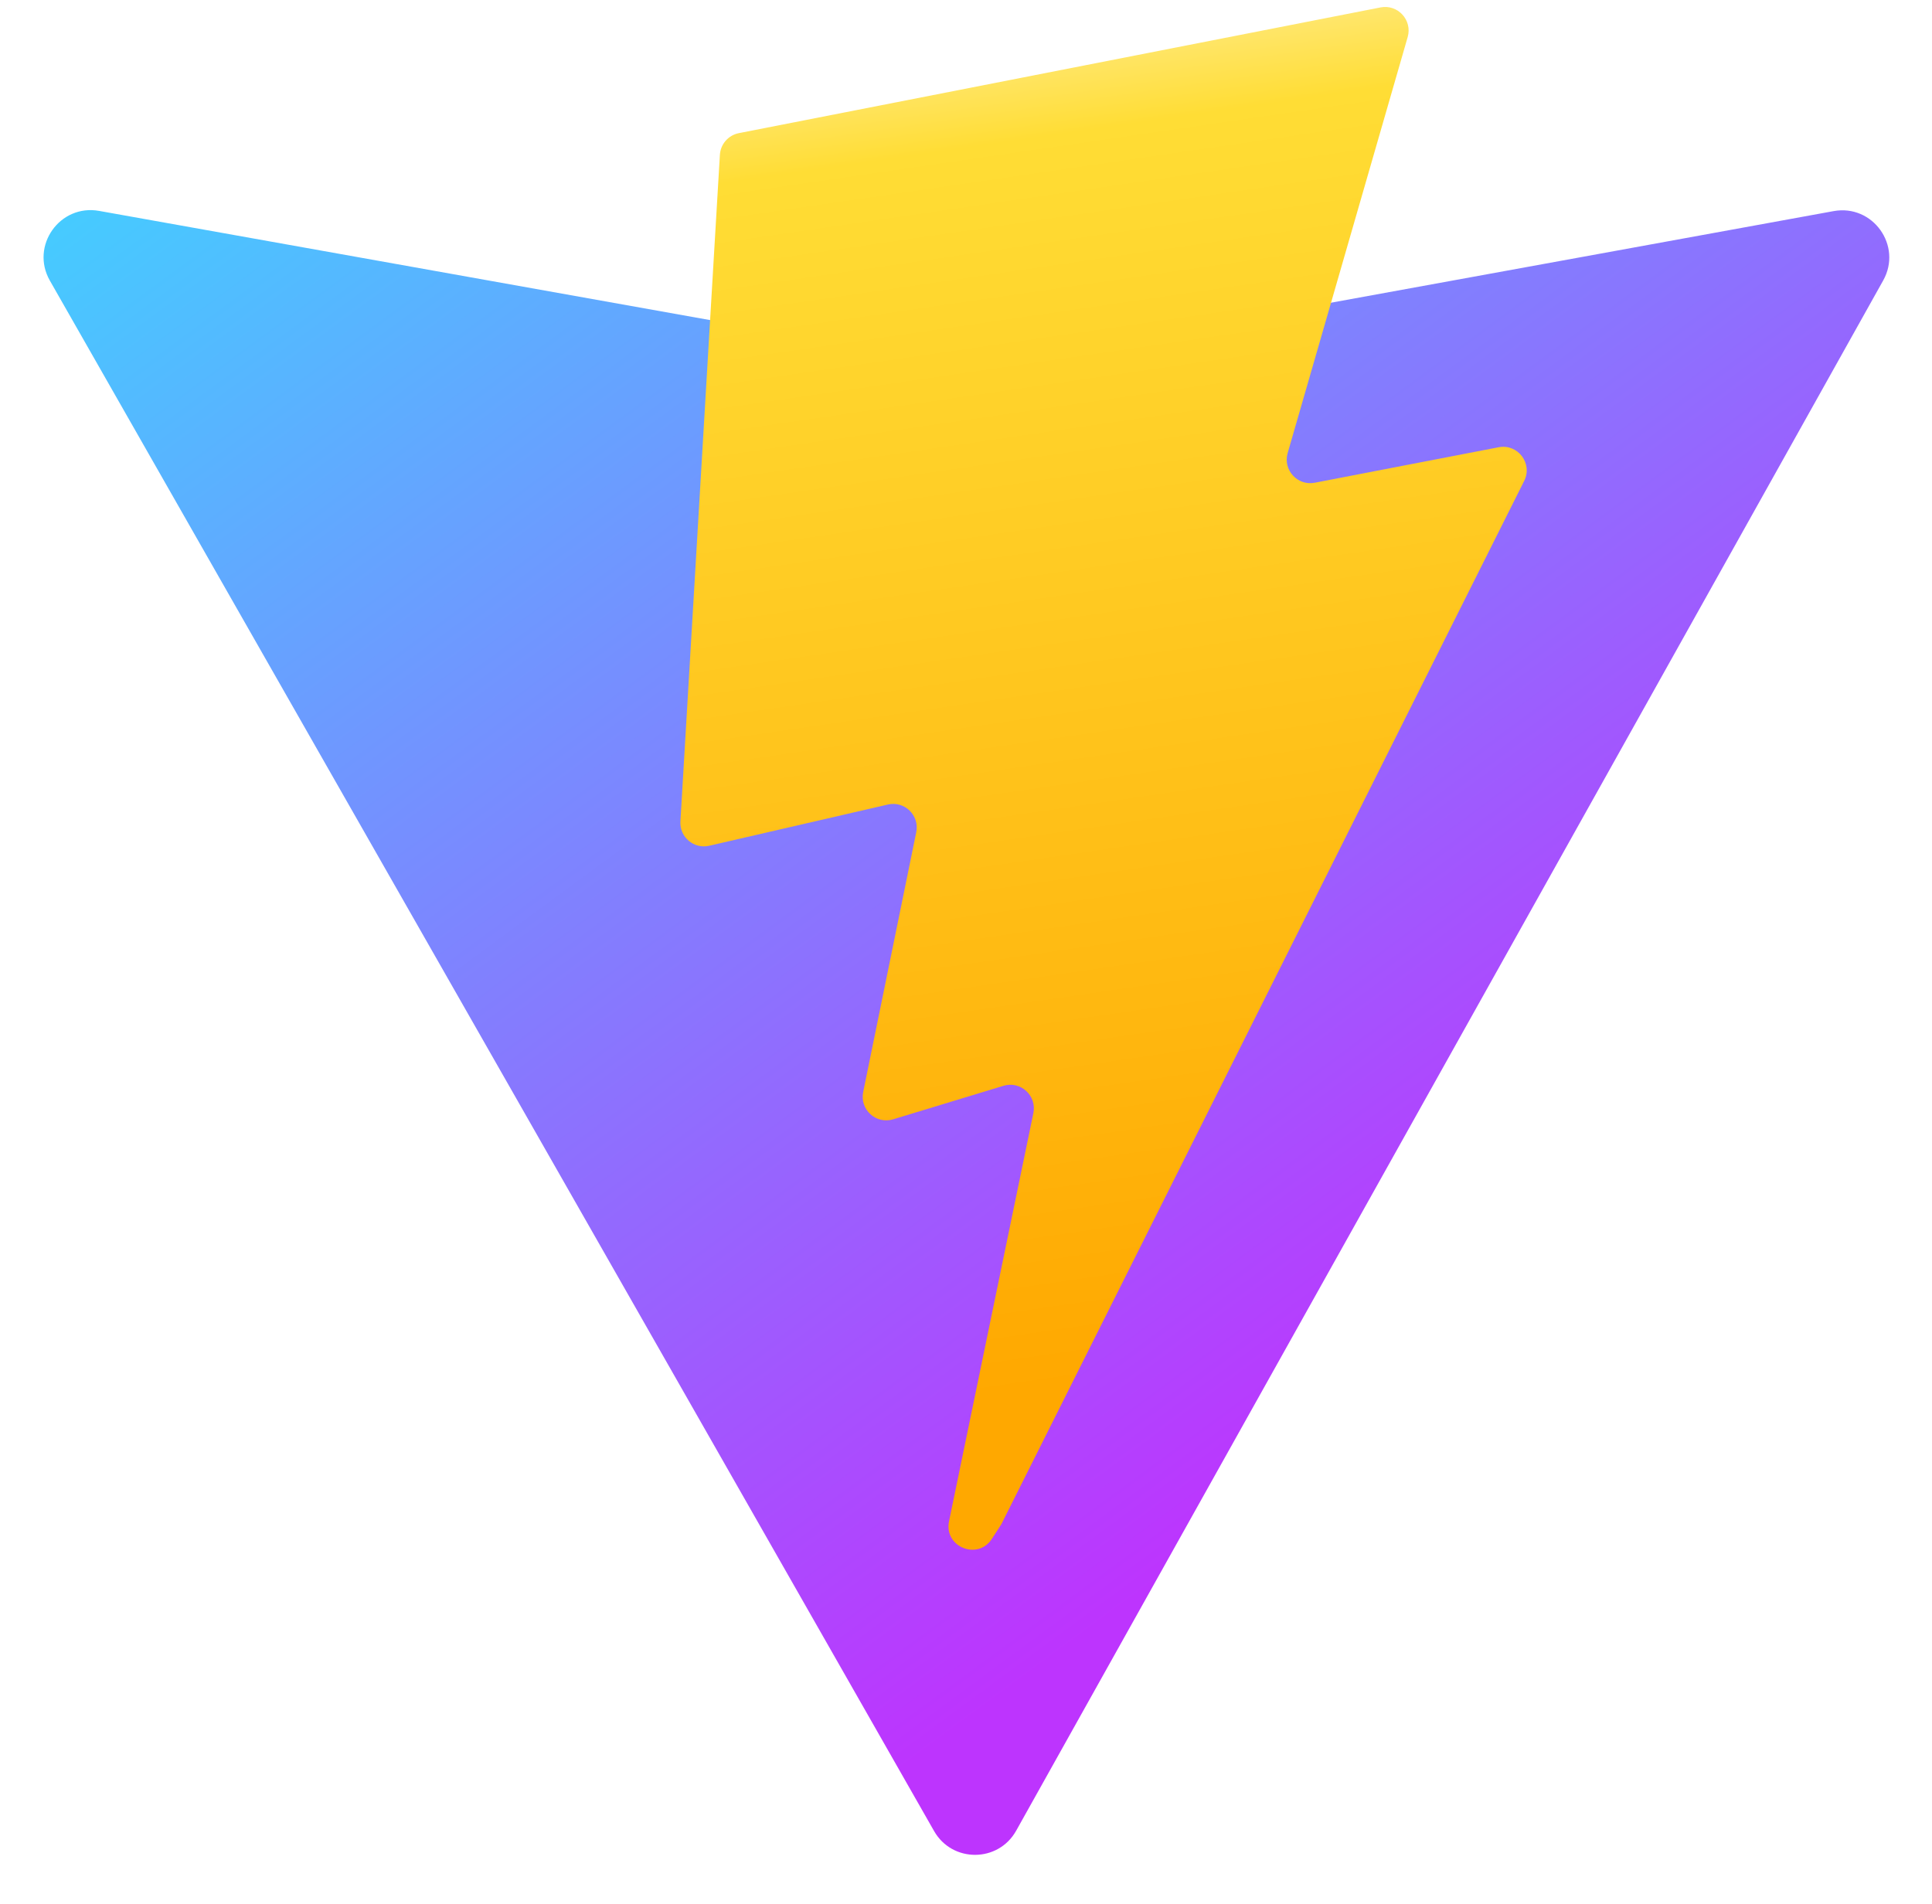
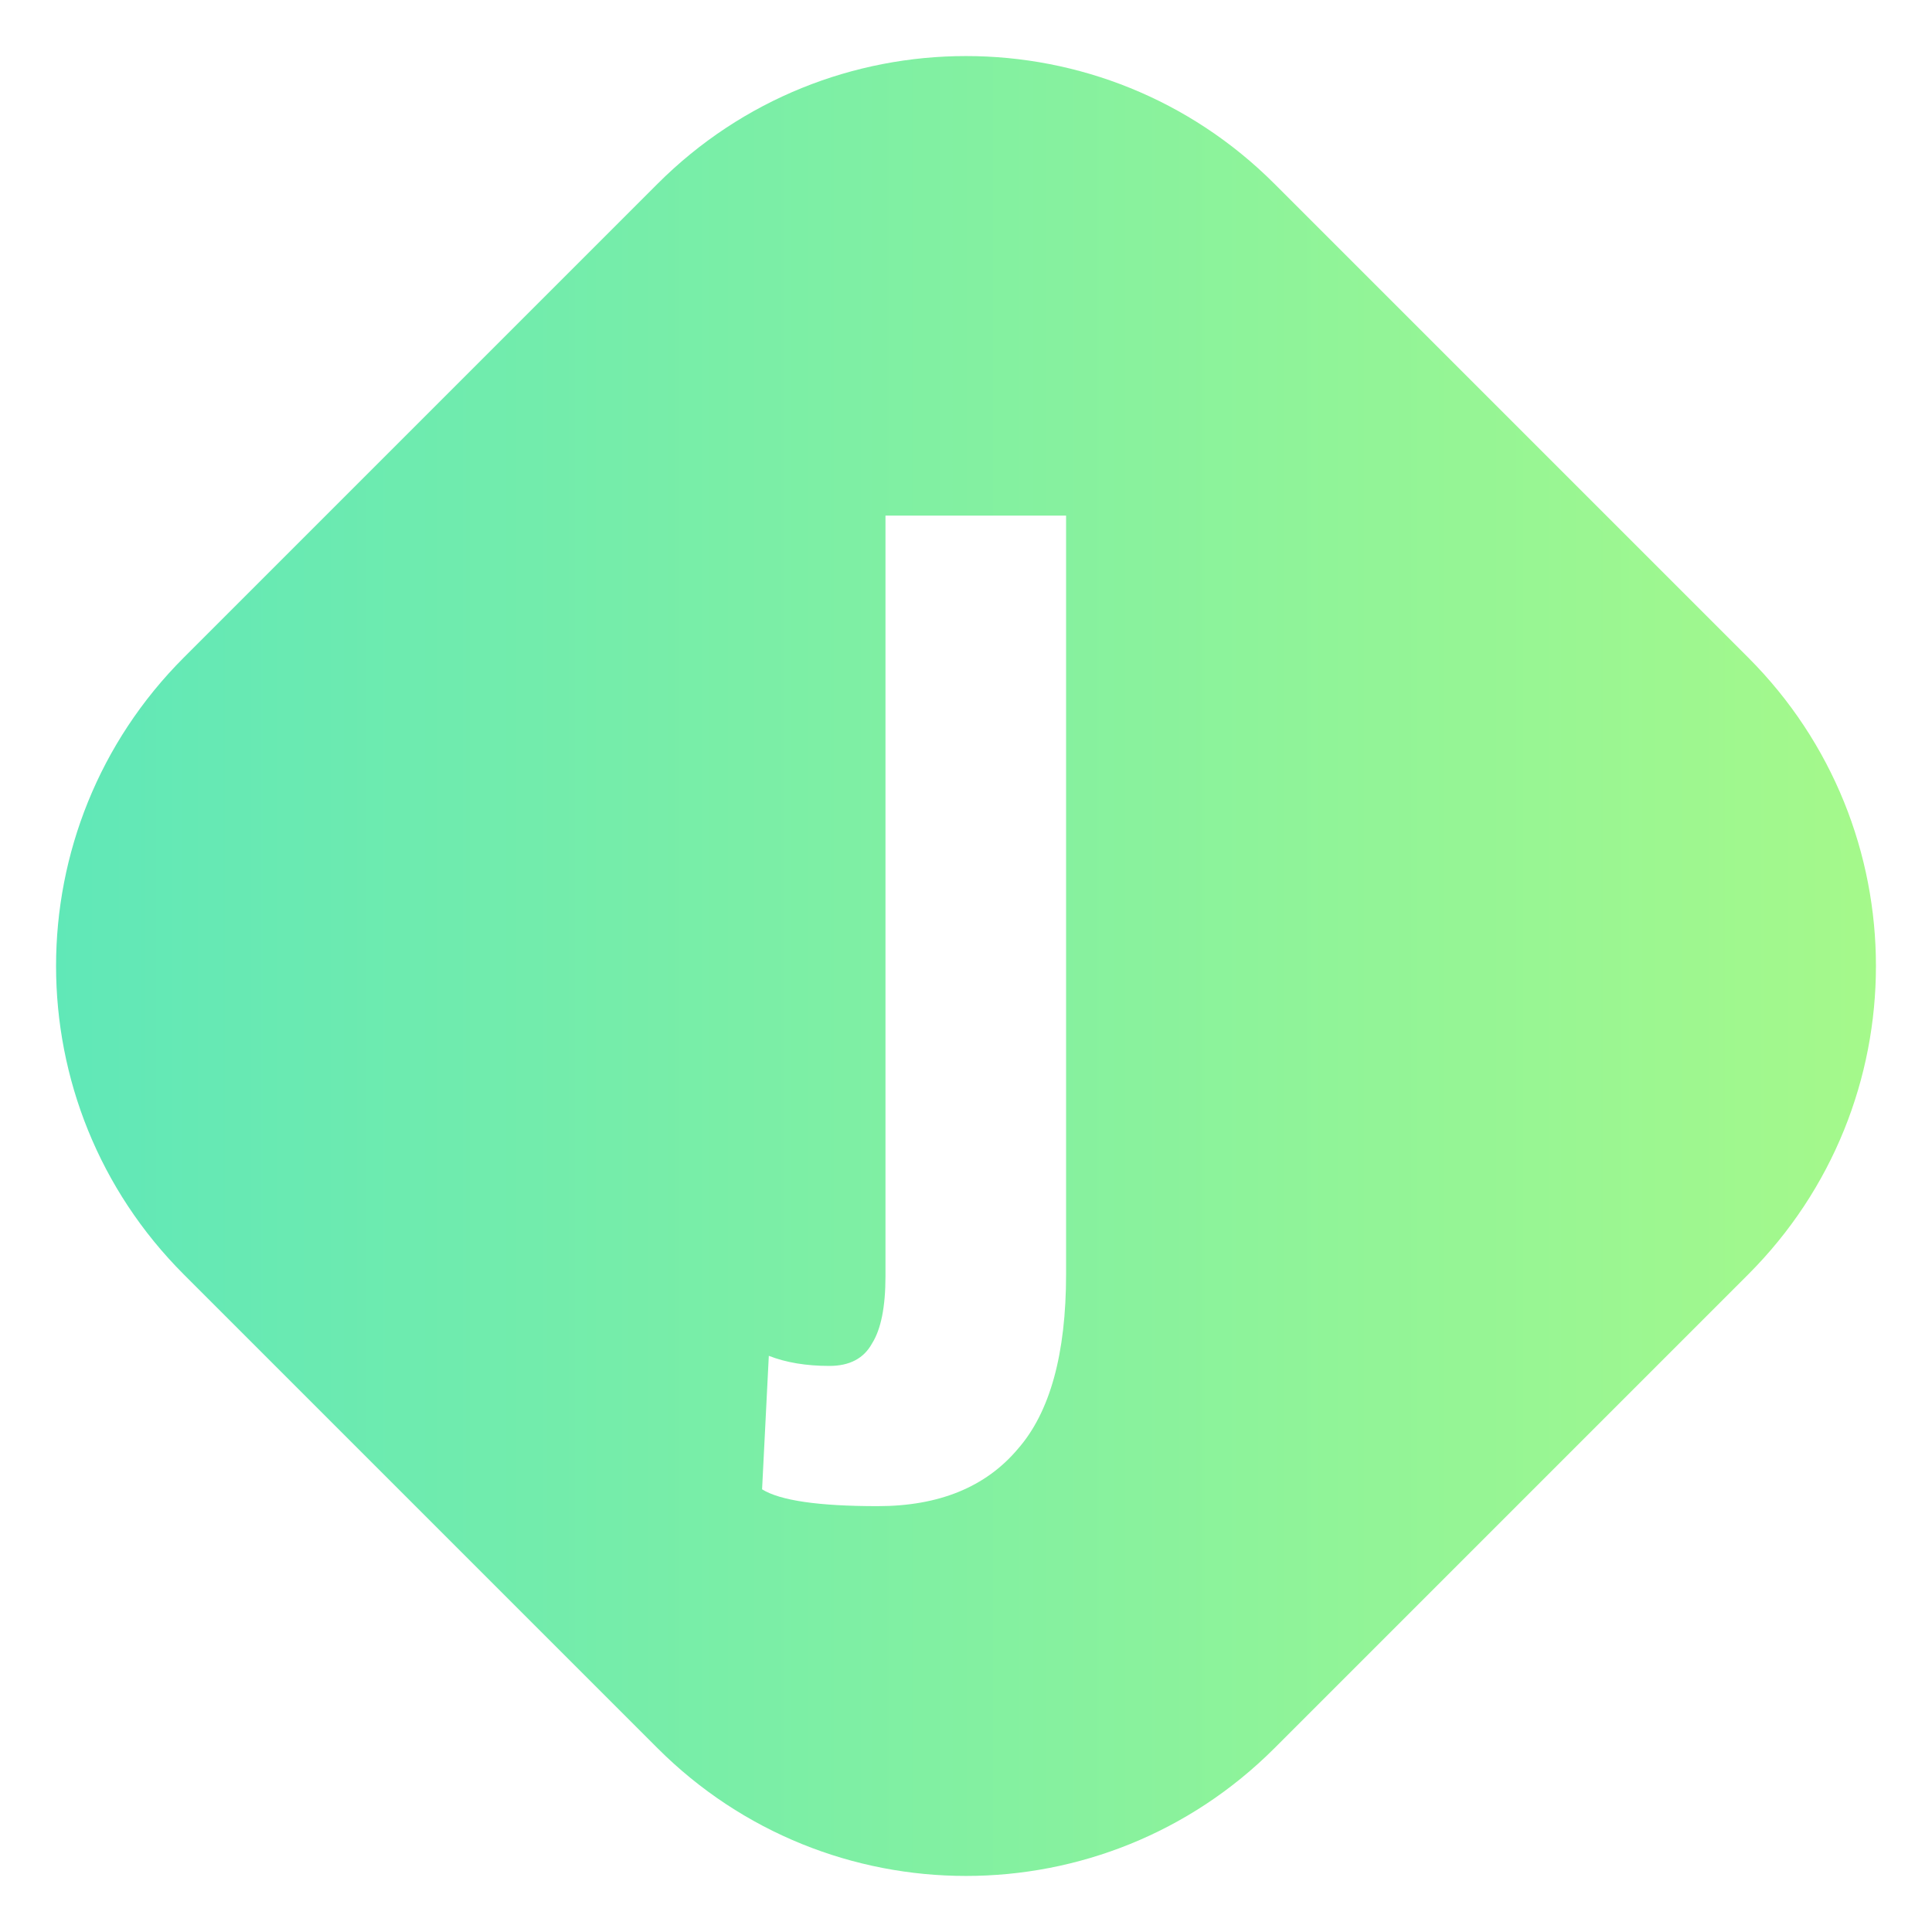
- <svg xmlns="http://www.w3.org/2000/svg" width="410" height="404" viewBox="0 0 410 404" fill="none">
-   <path d="M399.641 59.525L215.643 388.545C211.844 395.338 202.084 395.378 198.228 388.618L10.582 59.556C6.381 52.19 12.68 43.267 21.028 44.759L205.223 77.682C206.398 77.892 207.601 77.89 208.776 77.676L389.119 44.806C397.439 43.289 403.768 52.143 399.641 59.525Z" fill="url(#paint0_linear)" />
-   <path d="M292.965 1.574L156.801 28.255C154.563 28.694 152.906 30.59 152.771 32.866L144.395 174.33C144.198 177.662 147.258 180.248 150.51 179.498L188.42 170.749C191.967 169.931 195.172 173.055 194.443 176.622L183.18 231.775C182.422 235.487 185.907 238.661 189.532 237.56L212.947 230.446C216.577 229.344 220.065 232.527 219.297 236.242L201.398 322.875C200.278 328.294 207.486 331.249 210.492 326.603L212.5 323.5L323.454 102.072C325.312 98.365 322.108 94.137 318.036 94.923L279.014 102.454C275.347 103.161 272.227 99.746 273.262 96.158L298.731 7.867C299.767 4.273 296.636 0.855 292.965 1.574Z" fill="url(#paint1_linear)" />
+ <svg xmlns="http://www.w3.org/2000/svg" width="31" height="31" viewBox="0 0 31 31" fill="none">
+   <path fill-rule="evenodd" clip-rule="evenodd" d="M2.95 10.55C0.216 13.284 0.216 17.716 2.95 20.45L10.55 28.05C13.284 30.784 17.716 30.784 20.45 28.05L28.05 20.45C30.784 17.716 30.784 13.284 28.05 10.55L20.45 2.95C17.716 0.216 13.284 0.216 10.55 2.95L2.95 10.55ZM17.106 8.273H14.208V20.477C14.208 20.969 14.136 21.329 13.992 21.557C13.86 21.797 13.632 21.917 13.308 21.917C12.936 21.917 12.612 21.863 12.336 21.755L12.228 23.897C12.516 24.077 13.134 24.167 14.082 24.167C15.066 24.167 15.816 23.861 16.332 23.249C16.848 22.661 17.106 21.725 17.106 20.441V8.273Z" fill="url(#paint0_linear_222_633)" />
  <defs>
-     <linearGradient id="paint0_linear" x1="6" y1="33" x2="235" y2="344" gradientUnits="userSpaceOnUse">
-       <stop stop-color="#41D1FF" />
-       <stop offset="1" stop-color="#BD34FE" />
-     </linearGradient>
-     <linearGradient id="paint1_linear" x1="194.651" y1="8.818" x2="236.076" y2="292.989" gradientUnits="userSpaceOnUse">
-       <stop stop-color="#FFEA83" />
-       <stop offset="0.083" stop-color="#FFDD35" />
-       <stop offset="1" stop-color="#FFA800" />
+     <linearGradient id="paint0_linear_222_633" x1="-0.016" y1="15.293" x2="31.883" y2="15.293" gradientUnits="userSpaceOnUse">
+       <stop stop-color="#5EE7B9" />
+       <stop offset="1" stop-color="#A9FA88" />
    </linearGradient>
  </defs>
</svg>
